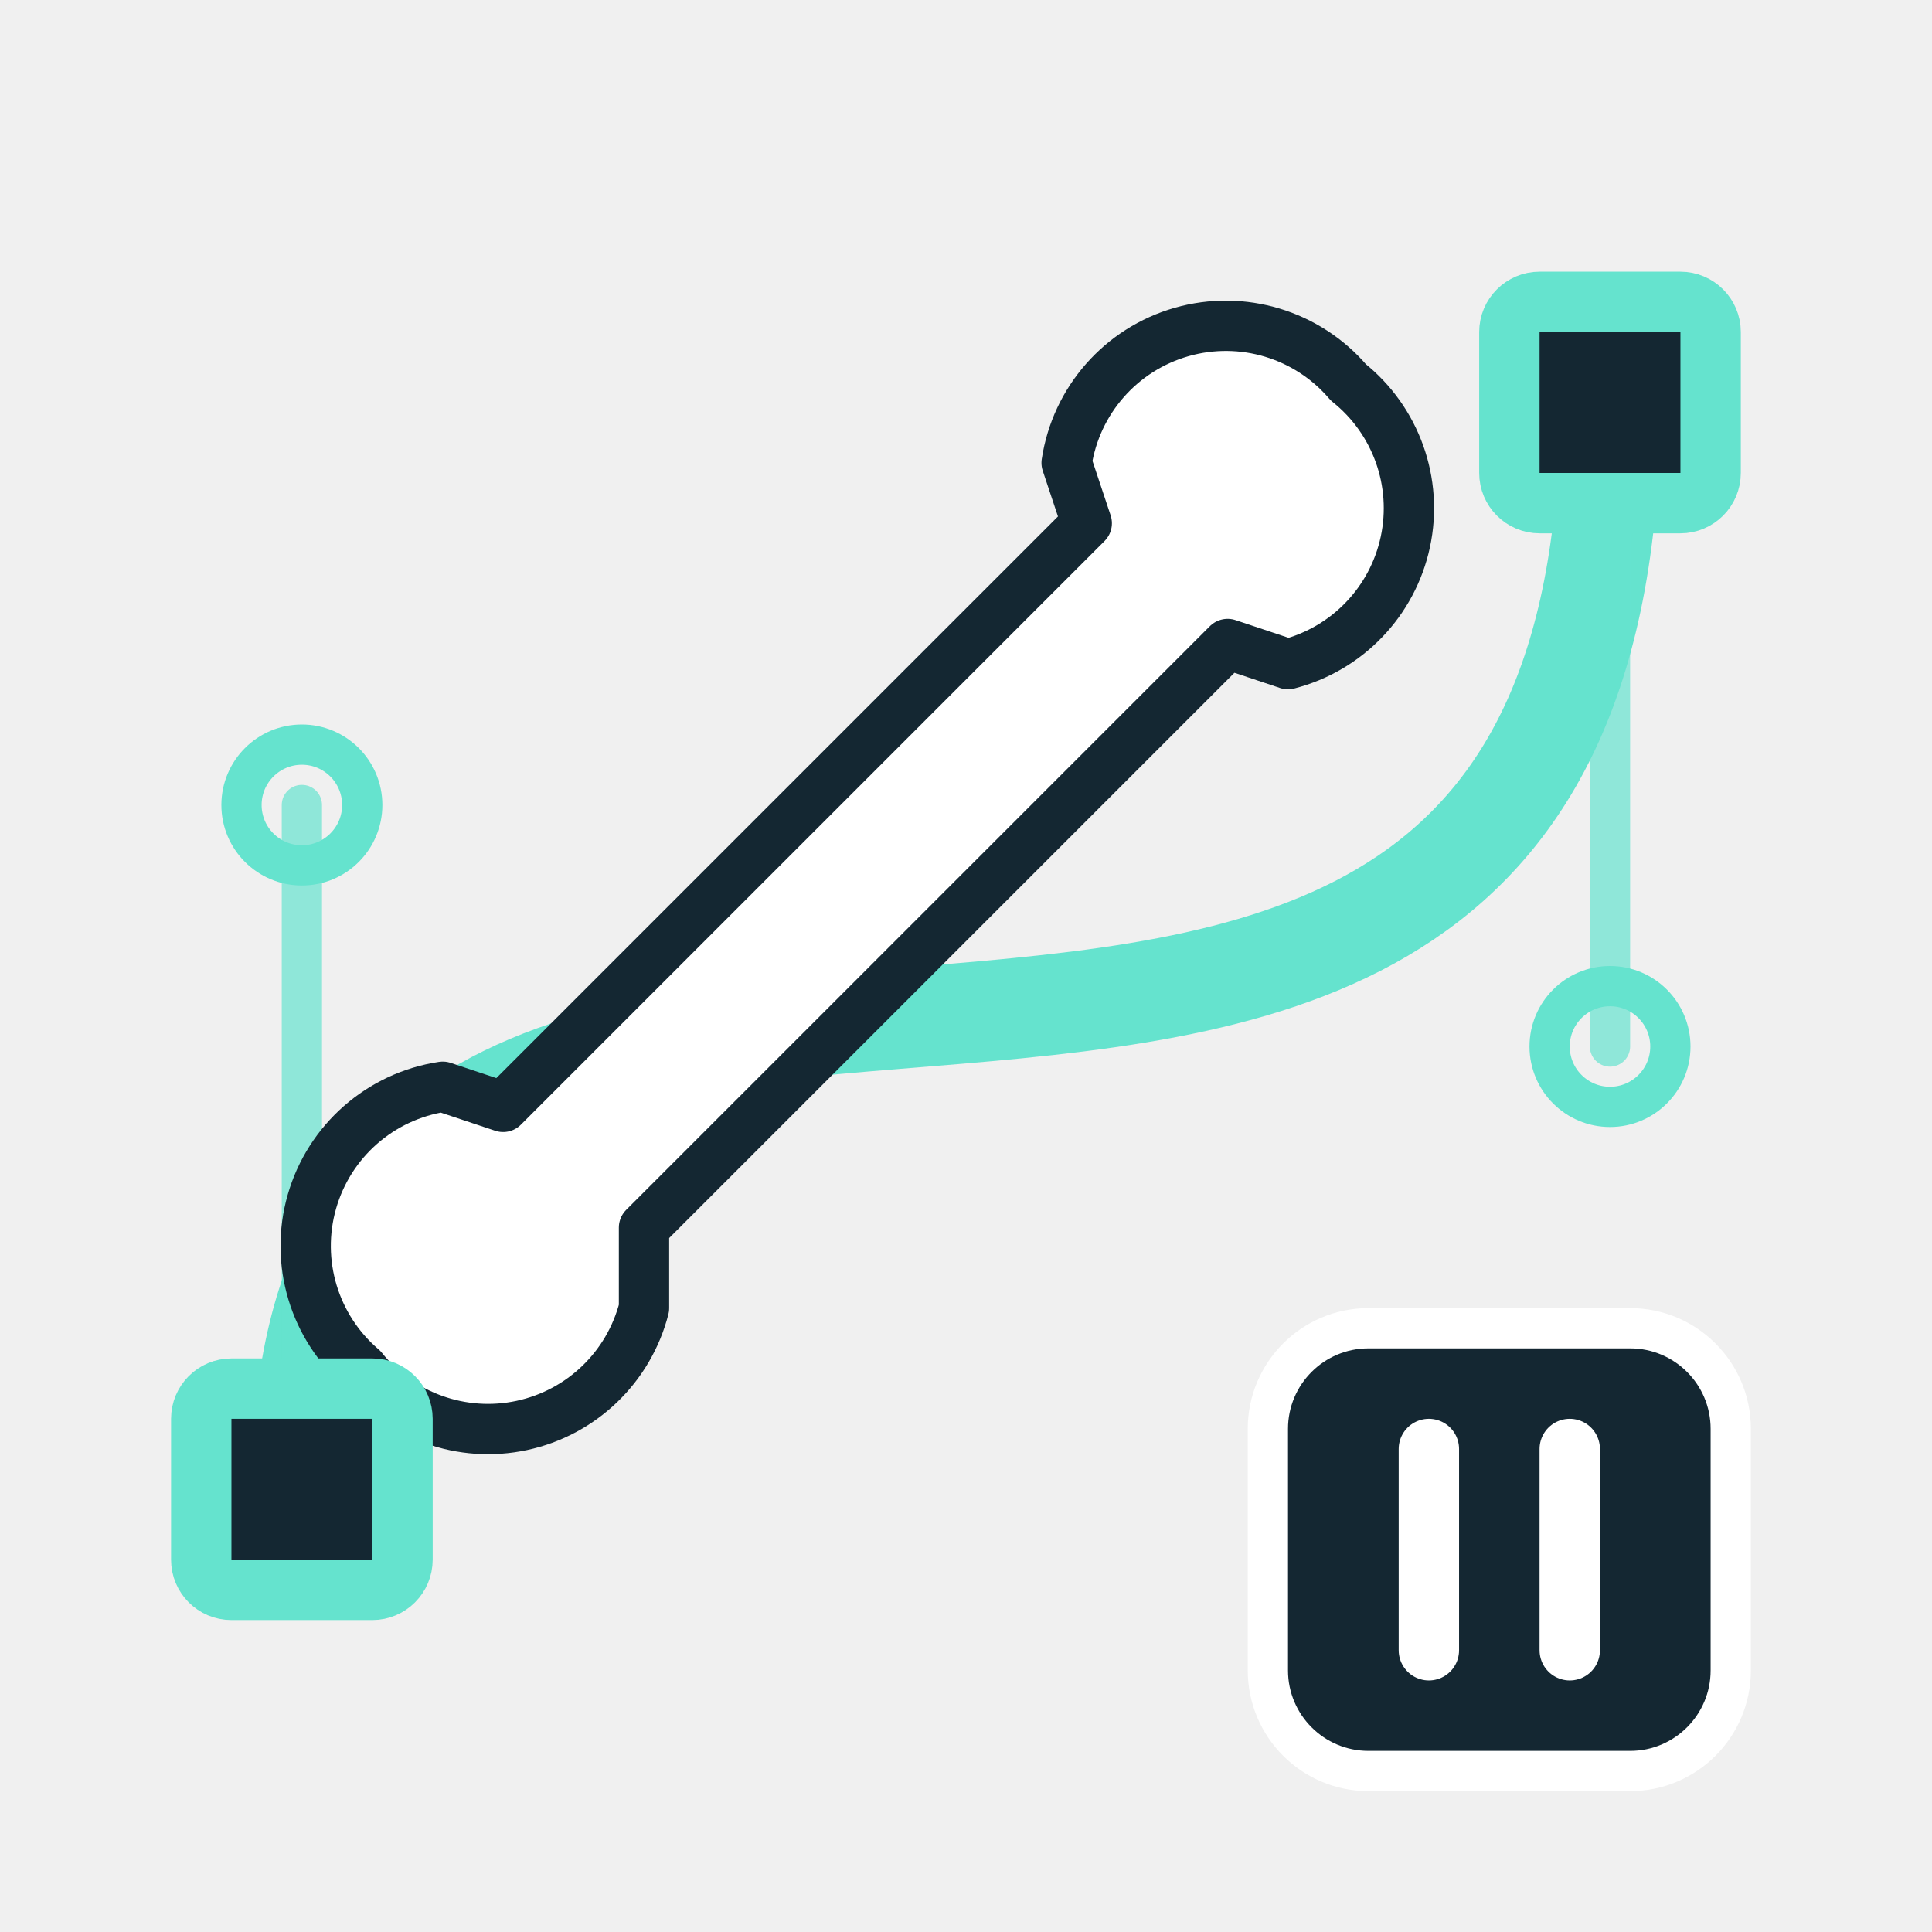
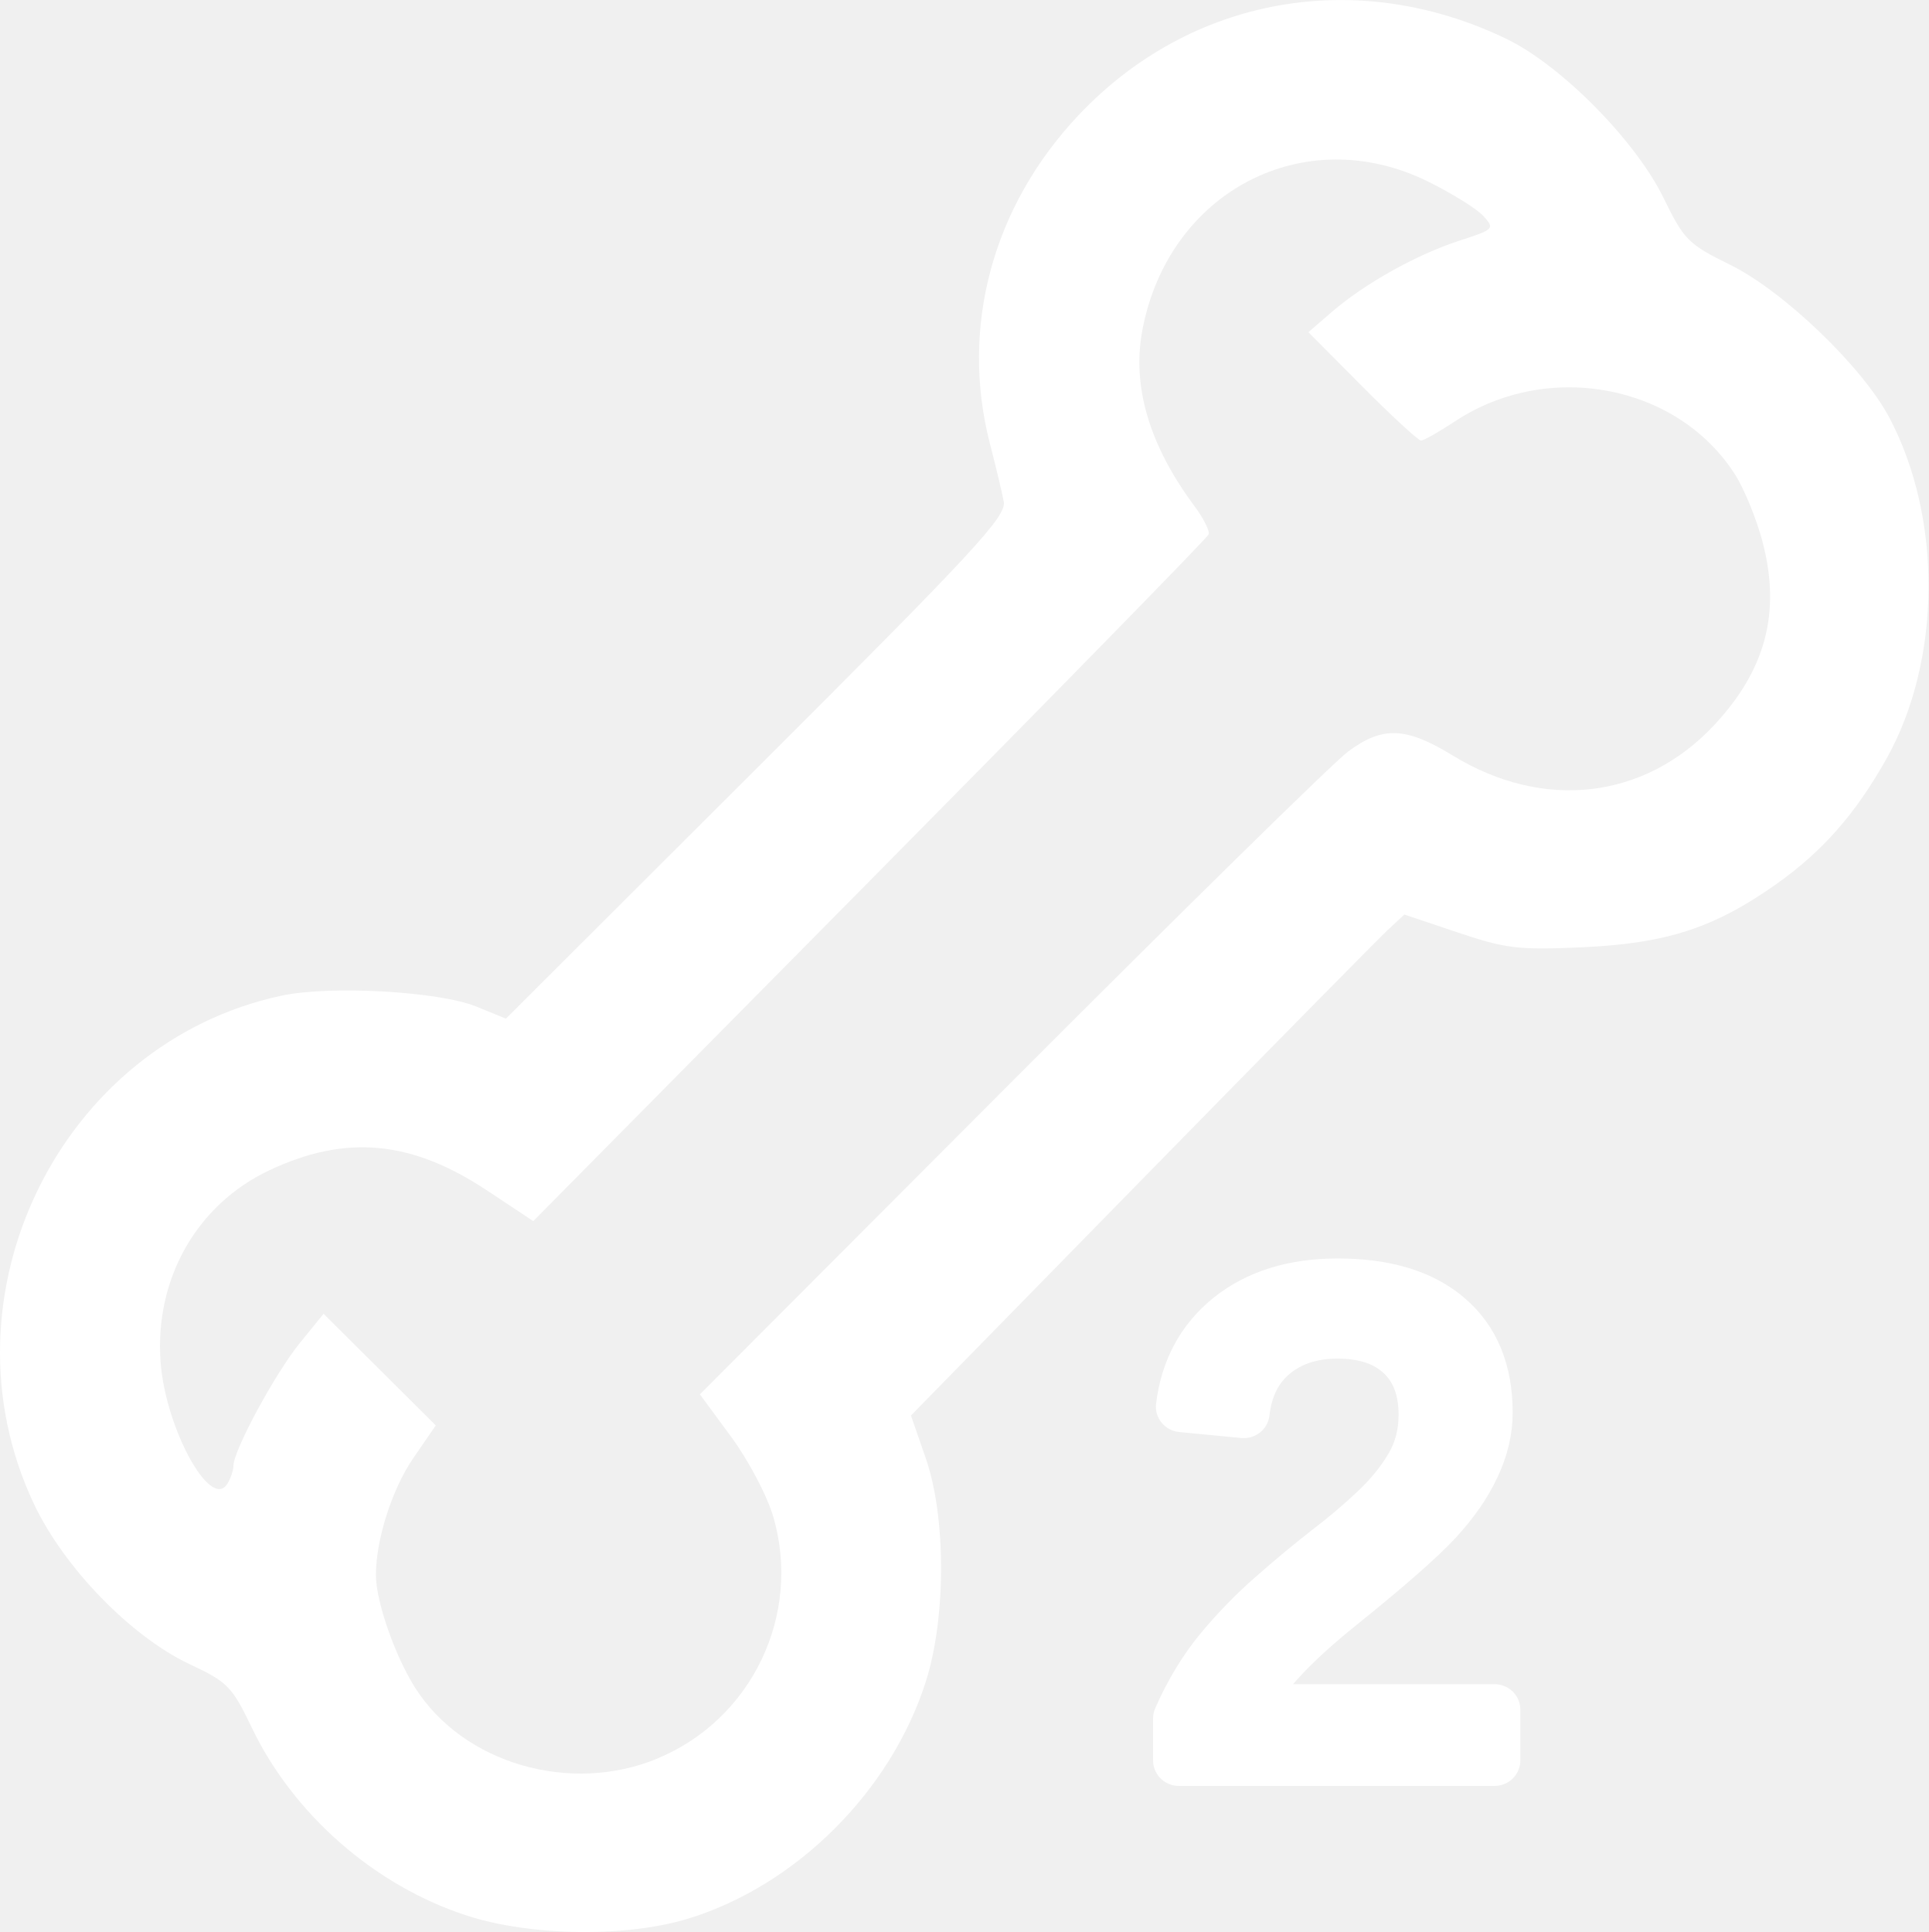
- <svg xmlns="http://www.w3.org/2000/svg" width="96" height="96" viewBox="0 0 96 96" role="img" aria-labelledby="title desc">
-   <g fill="none" stroke="#65e3ce" stroke-linecap="round" stroke-linejoin="round">
-     <path d="M15 74C15 30 80 73 80 20" stroke-width="5" />
-     <path d="M15 74V40M80 20v32" stroke-width="2" opacity=".7" />
-     <circle cx="15" cy="40" r="3" stroke-width="2" />
-     <circle cx="80" cy="52" r="3" stroke-width="2" />
+ <svg xmlns="http://www.w3.org/2000/svg" width="75.278mm" height="75.416mm" viewBox="0 0 75.278 75.416" version="1.1" id="svg1" xml:space="preserve">
+   <defs id="defs1" />
+   <g id="layer1" transform="translate(-155.7058,-93.8155)">
+     <path style="fill:#ffffff" d="m 173.927,168.59 c -3.582,-1.16 -6.763,-3.939 -8.388,-7.325 -0.776,-1.617 -0.947,-1.792 -2.428,-2.487 -2.289,-1.074 -4.907,-3.769 -6.084,-6.263 -3.814,-8.082 1.005,-17.976 9.66,-19.832 1.909,-0.409 6.156,-0.171 7.619,0.427 l 1.147,0.469 9.779,-9.761 c 8.539,-8.523 9.763,-9.845 9.654,-10.422 -0.069,-0.364 -0.311,-1.376 -0.537,-2.249 -1.178,-4.547 0.093,-9.27 3.454,-12.833 4.374,-4.636 10.886,-5.795 16.717,-2.974 2.126,1.028 5.029,3.968 6.114,6.191 0.807,1.652 0.968,1.815 2.6,2.618 2.086,1.027 5.163,3.978 6.214,5.959 2.091,3.944 2.043,9.506 -0.116,13.342 -1.206,2.144 -2.496,3.609 -4.299,4.882 -2.412,1.704 -4.274,2.311 -7.556,2.46 -2.5,0.114 -2.987,0.056 -4.866,-0.576 l -2.088,-0.702 -0.651,0.606 c -0.358,0.333 -4.692,4.734 -9.63,9.778 l -8.979,9.172 0.581,1.676 c 0.793,2.288 0.793,6.22 0.001,8.706 -1.361,4.274 -5.035,7.947 -9.254,9.251 -2.416,0.747 -6.161,0.698 -8.662,-0.112 z m 7.443,-6.133 c 3.68,-1.525 5.635,-5.6 4.522,-9.428 -0.239,-0.821 -0.967,-2.204 -1.647,-3.128 l -1.22,-1.657 12.132,-12.16 c 6.673,-6.688 12.596,-12.505 13.164,-12.927 1.352,-1.005 2.258,-0.972 4.088,0.149 3.545,2.171 7.494,1.714 10.202,-1.181 2.007,-2.145 2.606,-4.376 1.908,-7.101 -0.228,-0.89 -0.711,-2.087 -1.073,-2.661 -2.233,-3.537 -7.302,-4.511 -10.944,-2.102 -0.626,0.414 -1.224,0.752 -1.329,0.752 -0.105,0 -1.138,-0.952 -2.294,-2.115 l -2.103,-2.115 0.918,-0.793 c 1.279,-1.105 3.308,-2.238 4.97,-2.777 1.363,-0.442 1.392,-0.471 0.945,-0.964 -0.253,-0.28 -1.23,-0.888 -2.171,-1.351 -4.817,-2.371 -10.115,0.387 -11.141,5.799 -0.416,2.195 0.27,4.51 2.042,6.888 0.349,0.468 0.593,0.96 0.543,1.092 -0.05,0.133 -6.002,6.218 -13.226,13.523 l -13.135,13.282 -1.814,-1.202 c -2.947,-1.954 -5.507,-2.189 -8.488,-0.782 -2.831,1.336 -4.479,4.236 -4.246,7.469 0.186,2.585 1.945,5.814 2.602,4.776 0.132,-0.209 0.242,-0.532 0.244,-0.718 0.007,-0.604 1.628,-3.6 2.585,-4.778 l 0.932,-1.148 2.19,2.179 2.19,2.179 -0.881,1.281 c -0.824,1.198 -1.456,3.177 -1.456,4.56 0,1.027 0.741,3.156 1.532,4.401 1.879,2.957 6.048,4.174 9.459,2.761 z" id="path1" />
+     <text xml:space="preserve" style="font-size:26.822px;font-family:Arial;-inkscape-font-specification:'Arial, Normal';fill:#ffffff;fill-opacity:1;stroke:#ffffff;stroke-width:2;stroke-linecap:round;stroke-linejoin:round;stroke-dasharray:none;stroke-opacity:1;paint-order:fill markers stroke" x="198.97" y="163.68" id="text1" transform="scale(1.007035,0.9930138)">
+       <tspan id="tspan1" style="fill:#ffffff;fill-opacity:1;stroke:#ffffff;stroke-width:2;stroke-dasharray:none;stroke-opacity:1" x="198.97" y="163.68">2</tspan>
+     </text>
  </g>
-   <path d="M32 65a8 8 0 0 1-14 3 8 8 0 0 1 4-14l3 1 29-29-1-3a8 8 0 0 1 14-4 8 8 0 0 1-3 14l-3-1-29 29z" fill="#fff" stroke="#142732" stroke-width="2.5" stroke-linejoin="round" />
-   <g fill="#142732" stroke="#65e3ce" stroke-width="3">
-     <rect x="10" y="69" width="10" height="10" rx="1.5" />
-     <rect x="75" y="15" width="10" height="10" rx="1.5" />
-   </g>
-   <rect x="63" y="66" width="23" height="22" rx="5" fill="#142732" stroke="#fff" stroke-width="2" />
-   <path d="M71 72v10m7-10v10" stroke="#fff" stroke-width="3" stroke-linecap="round" />
</svg>
